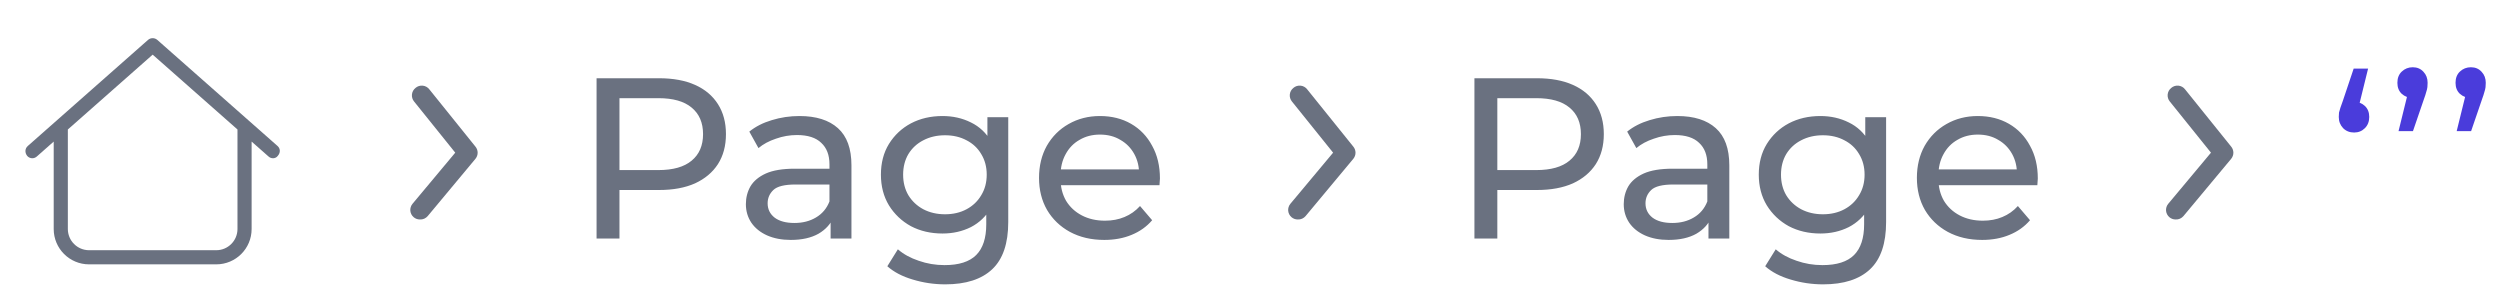
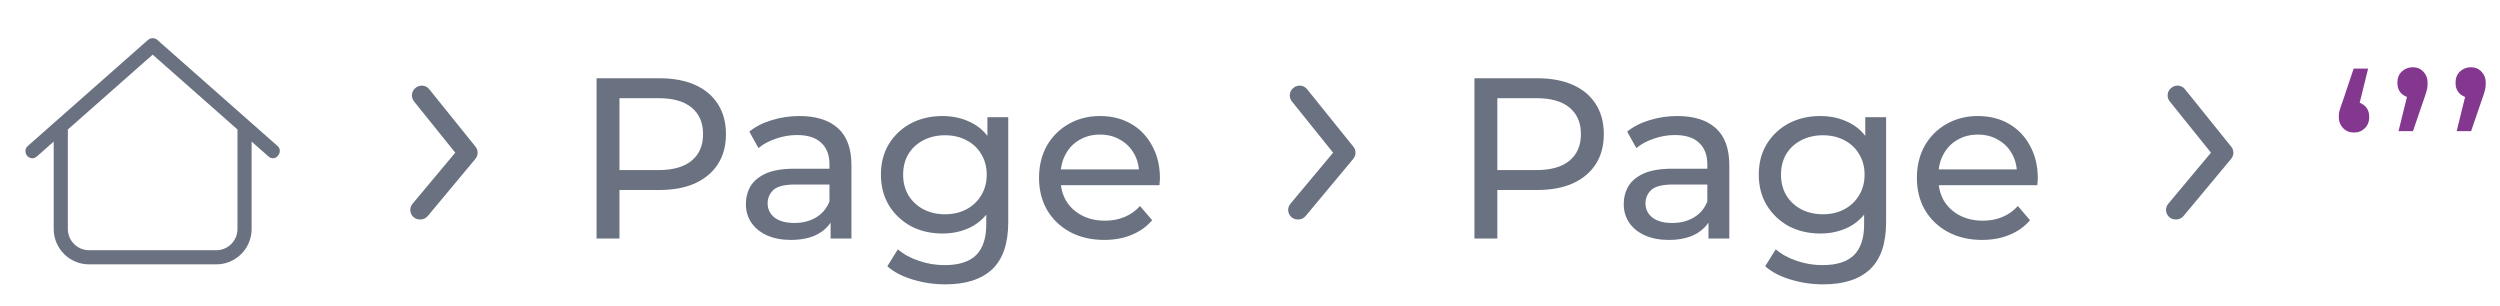
<svg xmlns="http://www.w3.org/2000/svg" width="131" height="16" viewBox="0 0 131 16" fill="none">
  <path d="M7.754 2.093C7.896 1.969 8.104 1.969 8.245 2.093L14.541 7.648C14.694 7.782 14.708 7.998 14.553 8.171C14.44 8.324 14.203 8.338 14.051 8.183L13.185 7.419V12C13.185 13.023 12.356 13.852 11.333 13.852H4.666C3.644 13.852 2.814 13.023 2.814 12V7.419L1.949 8.183C1.795 8.338 1.561 8.324 1.426 8.171C1.29 7.998 1.305 7.782 1.458 7.648L7.754 2.093ZM3.555 6.785V12C3.555 12.613 4.053 13.111 4.666 13.111H11.333C11.946 13.111 12.444 12.613 12.444 12V6.785L8 2.864L3.555 6.785Z" fill="#6A7180" />
  <path d="M22 11.5C21.883 11.5 21.77 11.46 21.68 11.385C21.629 11.343 21.587 11.291 21.557 11.233C21.526 11.175 21.507 11.111 21.501 11.046C21.495 10.98 21.502 10.914 21.522 10.852C21.541 10.789 21.573 10.73 21.615 10.68L23.855 8L21.695 5.315C21.653 5.264 21.622 5.205 21.604 5.142C21.585 5.079 21.579 5.012 21.586 4.947C21.593 4.881 21.613 4.818 21.644 4.76C21.676 4.702 21.718 4.651 21.77 4.61C21.822 4.564 21.882 4.53 21.948 4.509C22.014 4.488 22.083 4.481 22.151 4.488C22.22 4.495 22.286 4.516 22.346 4.55C22.406 4.584 22.459 4.63 22.5 4.685L24.915 7.685C24.988 7.774 25.029 7.887 25.029 8.002C25.029 8.118 24.988 8.23 24.915 8.32L22.415 11.32C22.365 11.38 22.301 11.428 22.229 11.46C22.157 11.491 22.078 11.505 22 11.5Z" fill="#6A7180" />
  <path d="M31.26 12.5V4.1H34.536C35.272 4.1 35.9 4.216 36.42 4.448C36.94 4.68 37.34 5.016 37.62 5.456C37.9 5.896 38.04 6.42 38.04 7.028C38.04 7.636 37.9 8.16 37.62 8.6C37.34 9.032 36.94 9.368 36.42 9.608C35.9 9.84 35.272 9.956 34.536 9.956H31.92L32.46 9.392V12.5H31.26ZM32.46 9.512L31.92 8.912H34.5C35.268 8.912 35.848 8.748 36.24 8.42C36.64 8.092 36.84 7.628 36.84 7.028C36.84 6.428 36.64 5.964 36.24 5.636C35.848 5.308 35.268 5.144 34.5 5.144H31.92L32.46 4.544V9.512ZM43.524 12.5V11.156L43.464 10.904V8.612C43.464 8.124 43.32 7.748 43.032 7.484C42.752 7.212 42.328 7.076 41.76 7.076C41.384 7.076 41.016 7.14 40.656 7.268C40.296 7.388 39.992 7.552 39.744 7.76L39.264 6.896C39.592 6.632 39.984 6.432 40.44 6.296C40.904 6.152 41.388 6.08 41.892 6.08C42.764 6.08 43.436 6.292 43.908 6.716C44.38 7.14 44.616 7.788 44.616 8.66V12.5H43.524ZM41.436 12.572C40.964 12.572 40.548 12.492 40.188 12.332C39.836 12.172 39.564 11.952 39.372 11.672C39.18 11.384 39.084 11.06 39.084 10.7C39.084 10.356 39.164 10.044 39.324 9.764C39.492 9.484 39.76 9.26 40.128 9.092C40.504 8.924 41.008 8.84 41.64 8.84H43.656V9.668H41.688C41.112 9.668 40.724 9.764 40.524 9.956C40.324 10.148 40.224 10.38 40.224 10.652C40.224 10.964 40.348 11.216 40.596 11.408C40.844 11.592 41.188 11.684 41.628 11.684C42.06 11.684 42.436 11.588 42.756 11.396C43.084 11.204 43.32 10.924 43.464 10.556L43.692 11.348C43.54 11.724 43.272 12.024 42.888 12.248C42.504 12.464 42.02 12.572 41.436 12.572ZM49.532 14.9C48.948 14.9 48.38 14.816 47.828 14.648C47.284 14.488 46.84 14.256 46.496 13.952L47.048 13.064C47.344 13.32 47.708 13.52 48.14 13.664C48.572 13.816 49.024 13.892 49.496 13.892C50.248 13.892 50.8 13.716 51.152 13.364C51.504 13.012 51.68 12.476 51.68 11.756V10.412L51.8 9.152L51.74 7.88V6.14H52.832V11.636C52.832 12.756 52.552 13.58 51.992 14.108C51.432 14.636 50.612 14.9 49.532 14.9ZM49.388 12.236C48.772 12.236 48.22 12.108 47.732 11.852C47.252 11.588 46.868 11.224 46.58 10.76C46.3 10.296 46.16 9.76 46.16 9.152C46.16 8.536 46.3 8 46.58 7.544C46.868 7.08 47.252 6.72 47.732 6.464C48.22 6.208 48.772 6.08 49.388 6.08C49.932 6.08 50.428 6.192 50.876 6.416C51.324 6.632 51.68 6.968 51.944 7.424C52.216 7.88 52.352 8.456 52.352 9.152C52.352 9.84 52.216 10.412 51.944 10.868C51.68 11.324 51.324 11.668 50.876 11.9C50.428 12.124 49.932 12.236 49.388 12.236ZM49.52 11.228C49.944 11.228 50.32 11.14 50.648 10.964C50.976 10.788 51.232 10.544 51.416 10.232C51.608 9.92 51.704 9.56 51.704 9.152C51.704 8.744 51.608 8.384 51.416 8.072C51.232 7.76 50.976 7.52 50.648 7.352C50.32 7.176 49.944 7.088 49.52 7.088C49.096 7.088 48.716 7.176 48.38 7.352C48.052 7.52 47.792 7.76 47.6 8.072C47.416 8.384 47.324 8.744 47.324 9.152C47.324 9.56 47.416 9.92 47.6 10.232C47.792 10.544 48.052 10.788 48.38 10.964C48.716 11.14 49.096 11.228 49.52 11.228ZM57.865 12.572C57.185 12.572 56.585 12.432 56.065 12.152C55.553 11.872 55.153 11.488 54.865 11C54.585 10.512 54.445 9.952 54.445 9.32C54.445 8.688 54.581 8.128 54.853 7.64C55.133 7.152 55.513 6.772 55.993 6.5C56.481 6.22 57.029 6.08 57.637 6.08C58.253 6.08 58.797 6.216 59.269 6.488C59.741 6.76 60.109 7.144 60.373 7.64C60.645 8.128 60.781 8.7 60.781 9.356C60.781 9.404 60.777 9.46 60.769 9.524C60.769 9.588 60.765 9.648 60.757 9.704H55.345V8.876H60.157L59.689 9.164C59.697 8.756 59.613 8.392 59.437 8.072C59.261 7.752 59.017 7.504 58.705 7.328C58.401 7.144 58.045 7.052 57.637 7.052C57.237 7.052 56.881 7.144 56.569 7.328C56.257 7.504 56.013 7.756 55.837 8.084C55.661 8.404 55.573 8.772 55.573 9.188V9.38C55.573 9.804 55.669 10.184 55.861 10.52C56.061 10.848 56.337 11.104 56.689 11.288C57.041 11.472 57.445 11.564 57.901 11.564C58.277 11.564 58.617 11.5 58.921 11.372C59.233 11.244 59.505 11.052 59.737 10.796L60.373 11.54C60.085 11.876 59.725 12.132 59.293 12.308C58.869 12.484 58.393 12.572 57.865 12.572Z" fill="#6A7180" />
  <path d="M68 11.5C67.883 11.5 67.77 11.46 67.68 11.385C67.629 11.343 67.587 11.291 67.557 11.233C67.526 11.175 67.507 11.111 67.501 11.046C67.495 10.98 67.502 10.914 67.522 10.852C67.541 10.789 67.573 10.73 67.615 10.68L69.855 8L67.695 5.315C67.653 5.264 67.622 5.205 67.604 5.142C67.585 5.079 67.579 5.012 67.586 4.947C67.593 4.881 67.613 4.818 67.644 4.76C67.676 4.702 67.719 4.651 67.77 4.61C67.822 4.564 67.882 4.53 67.948 4.509C68.013 4.488 68.083 4.481 68.151 4.488C68.22 4.495 68.286 4.516 68.346 4.55C68.406 4.584 68.459 4.63 68.5 4.685L70.915 7.685C70.988 7.774 71.029 7.887 71.029 8.002C71.029 8.118 70.988 8.23 70.915 8.32L68.415 11.32C68.365 11.38 68.301 11.428 68.229 11.46C68.157 11.491 68.078 11.505 68 11.5Z" fill="#6A7180" />
  <path d="M77.26 12.5V4.1H80.536C81.272 4.1 81.9 4.216 82.42 4.448C82.94 4.68 83.34 5.016 83.62 5.456C83.9 5.896 84.04 6.42 84.04 7.028C84.04 7.636 83.9 8.16 83.62 8.6C83.34 9.032 82.94 9.368 82.42 9.608C81.9 9.84 81.272 9.956 80.536 9.956H77.92L78.46 9.392V12.5H77.26ZM78.46 9.512L77.92 8.912H80.5C81.268 8.912 81.848 8.748 82.24 8.42C82.64 8.092 82.84 7.628 82.84 7.028C82.84 6.428 82.64 5.964 82.24 5.636C81.848 5.308 81.268 5.144 80.5 5.144H77.92L78.46 4.544V9.512ZM89.524 12.5V11.156L89.464 10.904V8.612C89.464 8.124 89.32 7.748 89.032 7.484C88.752 7.212 88.328 7.076 87.76 7.076C87.384 7.076 87.016 7.14 86.656 7.268C86.296 7.388 85.992 7.552 85.744 7.76L85.264 6.896C85.592 6.632 85.984 6.432 86.44 6.296C86.904 6.152 87.388 6.08 87.892 6.08C88.764 6.08 89.436 6.292 89.908 6.716C90.38 7.14 90.616 7.788 90.616 8.66V12.5H89.524ZM87.436 12.572C86.964 12.572 86.548 12.492 86.188 12.332C85.836 12.172 85.564 11.952 85.372 11.672C85.18 11.384 85.084 11.06 85.084 10.7C85.084 10.356 85.164 10.044 85.324 9.764C85.492 9.484 85.76 9.26 86.128 9.092C86.504 8.924 87.008 8.84 87.64 8.84H89.656V9.668H87.688C87.112 9.668 86.724 9.764 86.524 9.956C86.324 10.148 86.224 10.38 86.224 10.652C86.224 10.964 86.348 11.216 86.596 11.408C86.844 11.592 87.188 11.684 87.628 11.684C88.06 11.684 88.436 11.588 88.756 11.396C89.084 11.204 89.32 10.924 89.464 10.556L89.692 11.348C89.54 11.724 89.272 12.024 88.888 12.248C88.504 12.464 88.02 12.572 87.436 12.572ZM95.532 14.9C94.948 14.9 94.38 14.816 93.828 14.648C93.284 14.488 92.84 14.256 92.496 13.952L93.048 13.064C93.344 13.32 93.708 13.52 94.14 13.664C94.572 13.816 95.024 13.892 95.496 13.892C96.248 13.892 96.8 13.716 97.152 13.364C97.504 13.012 97.68 12.476 97.68 11.756V10.412L97.8 9.152L97.74 7.88V6.14H98.832V11.636C98.832 12.756 98.552 13.58 97.992 14.108C97.432 14.636 96.612 14.9 95.532 14.9ZM95.388 12.236C94.772 12.236 94.22 12.108 93.732 11.852C93.252 11.588 92.868 11.224 92.58 10.76C92.3 10.296 92.16 9.76 92.16 9.152C92.16 8.536 92.3 8 92.58 7.544C92.868 7.08 93.252 6.72 93.732 6.464C94.22 6.208 94.772 6.08 95.388 6.08C95.932 6.08 96.428 6.192 96.876 6.416C97.324 6.632 97.68 6.968 97.944 7.424C98.216 7.88 98.352 8.456 98.352 9.152C98.352 9.84 98.216 10.412 97.944 10.868C97.68 11.324 97.324 11.668 96.876 11.9C96.428 12.124 95.932 12.236 95.388 12.236ZM95.52 11.228C95.944 11.228 96.32 11.14 96.648 10.964C96.976 10.788 97.232 10.544 97.416 10.232C97.608 9.92 97.704 9.56 97.704 9.152C97.704 8.744 97.608 8.384 97.416 8.072C97.232 7.76 96.976 7.52 96.648 7.352C96.32 7.176 95.944 7.088 95.52 7.088C95.096 7.088 94.716 7.176 94.38 7.352C94.052 7.52 93.792 7.76 93.6 8.072C93.416 8.384 93.324 8.744 93.324 9.152C93.324 9.56 93.416 9.92 93.6 10.232C93.792 10.544 94.052 10.788 94.38 10.964C94.716 11.14 95.096 11.228 95.52 11.228ZM103.865 12.572C103.185 12.572 102.585 12.432 102.065 12.152C101.553 11.872 101.153 11.488 100.865 11C100.585 10.512 100.445 9.952 100.445 9.32C100.445 8.688 100.581 8.128 100.853 7.64C101.133 7.152 101.513 6.772 101.993 6.5C102.481 6.22 103.029 6.08 103.637 6.08C104.253 6.08 104.797 6.216 105.269 6.488C105.741 6.76 106.109 7.144 106.373 7.64C106.645 8.128 106.781 8.7 106.781 9.356C106.781 9.404 106.777 9.46 106.769 9.524C106.769 9.588 106.765 9.648 106.757 9.704H101.345V8.876H106.157L105.689 9.164C105.697 8.756 105.613 8.392 105.437 8.072C105.261 7.752 105.017 7.504 104.705 7.328C104.401 7.144 104.045 7.052 103.637 7.052C103.237 7.052 102.881 7.144 102.569 7.328C102.257 7.504 102.013 7.756 101.837 8.084C101.661 8.404 101.573 8.772 101.573 9.188V9.38C101.573 9.804 101.669 10.184 101.861 10.52C102.061 10.848 102.337 11.104 102.689 11.288C103.041 11.472 103.445 11.564 103.901 11.564C104.277 11.564 104.617 11.5 104.921 11.372C105.233 11.244 105.505 11.052 105.737 10.796L106.373 11.54C106.085 11.876 105.725 12.132 105.293 12.308C104.869 12.484 104.393 12.572 103.865 12.572Z" fill="#6A7180" />
  <path d="M114 11.5C113.883 11.5 113.77 11.46 113.68 11.385C113.629 11.343 113.587 11.291 113.557 11.233C113.526 11.175 113.507 11.111 113.501 11.046C113.495 10.98 113.502 10.914 113.522 10.852C113.541 10.789 113.573 10.73 113.615 10.68L115.855 8L113.695 5.315C113.653 5.264 113.622 5.205 113.604 5.142C113.585 5.079 113.579 5.012 113.586 4.947C113.593 4.881 113.613 4.818 113.644 4.76C113.676 4.702 113.719 4.651 113.77 4.61C113.822 4.564 113.882 4.53 113.948 4.509C114.013 4.488 114.083 4.481 114.151 4.488C114.22 4.495 114.286 4.516 114.346 4.55C114.406 4.584 114.459 4.63 114.5 4.685L116.915 7.685C116.988 7.774 117.029 7.887 117.029 8.002C117.029 8.118 116.988 8.23 116.915 8.32L114.415 11.32C114.365 11.38 114.301 11.428 114.229 11.46C114.157 11.491 114.078 11.505 114 11.5Z" fill="#6A7180" />
-   <path d="M124.088 3.596L123.488 6.032L123.344 5.336C123.576 5.336 123.768 5.408 123.92 5.552C124.072 5.696 124.148 5.888 124.148 6.128C124.148 6.368 124.072 6.564 123.92 6.716C123.768 6.868 123.58 6.944 123.356 6.944C123.124 6.944 122.932 6.868 122.78 6.716C122.628 6.556 122.552 6.36 122.552 6.128C122.552 6.048 122.556 5.972 122.564 5.9C122.58 5.828 122.604 5.744 122.636 5.648C122.668 5.544 122.712 5.42 122.768 5.276L123.332 3.596H124.088ZM125.683 6.872L126.283 4.436L126.439 5.132C126.207 5.132 126.011 5.06 125.851 4.916C125.699 4.772 125.623 4.58 125.623 4.34C125.623 4.092 125.699 3.896 125.851 3.752C126.011 3.6 126.203 3.524 126.427 3.524C126.659 3.524 126.847 3.604 126.991 3.764C127.135 3.916 127.207 4.108 127.207 4.34C127.207 4.412 127.203 4.488 127.195 4.568C127.187 4.64 127.167 4.724 127.135 4.82C127.111 4.916 127.071 5.04 127.015 5.192L126.439 6.872H125.683ZM128.73 6.872L129.33 4.436L129.486 5.132C129.254 5.132 129.058 5.06 128.898 4.916C128.746 4.772 128.67 4.58 128.67 4.34C128.67 4.092 128.746 3.896 128.898 3.752C129.058 3.6 129.25 3.524 129.474 3.524C129.706 3.524 129.894 3.604 130.038 3.764C130.182 3.916 130.254 4.108 130.254 4.34C130.254 4.412 130.25 4.488 130.242 4.568C130.234 4.64 130.214 4.724 130.182 4.82C130.158 4.916 130.118 5.04 130.062 5.192L129.486 6.872H128.73Z" fill="#4A3CDB" />
+   <path d="M124.088 3.596L123.488 6.032L123.344 5.336C123.576 5.336 123.768 5.408 123.92 5.552C124.072 5.696 124.148 5.888 124.148 6.128C124.148 6.368 124.072 6.564 123.92 6.716C123.768 6.868 123.58 6.944 123.356 6.944C123.124 6.944 122.932 6.868 122.78 6.716C122.628 6.556 122.552 6.36 122.552 6.128C122.552 6.048 122.556 5.972 122.564 5.9C122.58 5.828 122.604 5.744 122.636 5.648C122.668 5.544 122.712 5.42 122.768 5.276L123.332 3.596H124.088ZM125.683 6.872L126.283 4.436L126.439 5.132C126.207 5.132 126.011 5.06 125.851 4.916C125.699 4.772 125.623 4.58 125.623 4.34C125.623 4.092 125.699 3.896 125.851 3.752C126.011 3.6 126.203 3.524 126.427 3.524C126.659 3.524 126.847 3.604 126.991 3.764C127.135 3.916 127.207 4.108 127.207 4.34C127.207 4.412 127.203 4.488 127.195 4.568C127.187 4.64 127.167 4.724 127.135 4.82C127.111 4.916 127.071 5.04 127.015 5.192L126.439 6.872H125.683ZM128.73 6.872L129.33 4.436L129.486 5.132C129.254 5.132 129.058 5.06 128.898 4.916C128.746 4.772 128.67 4.58 128.67 4.34C128.67 4.092 128.746 3.896 128.898 3.752C129.058 3.6 129.25 3.524 129.474 3.524C129.706 3.524 129.894 3.604 130.038 3.764C130.182 3.916 130.254 4.108 130.254 4.34C130.254 4.412 130.25 4.488 130.242 4.568C130.234 4.64 130.214 4.724 130.182 4.82C130.158 4.916 130.118 5.04 130.062 5.192L129.486 6.872H128.73Z" fill="#83378F" />
</svg>
